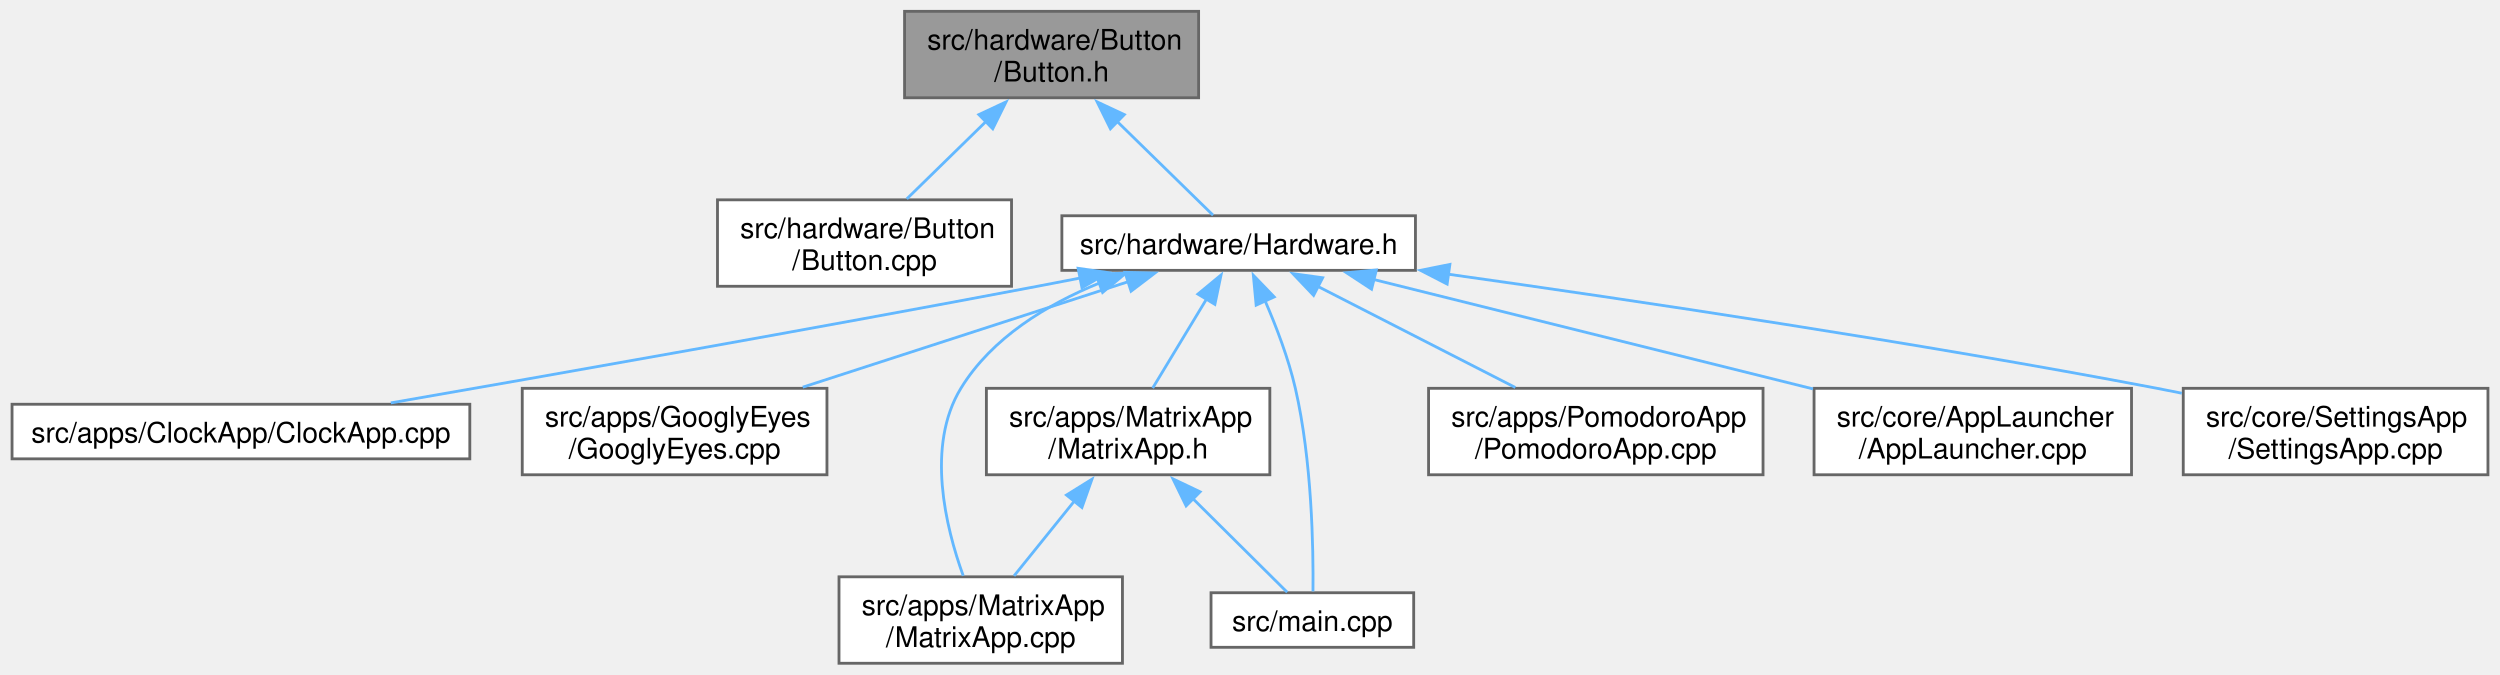
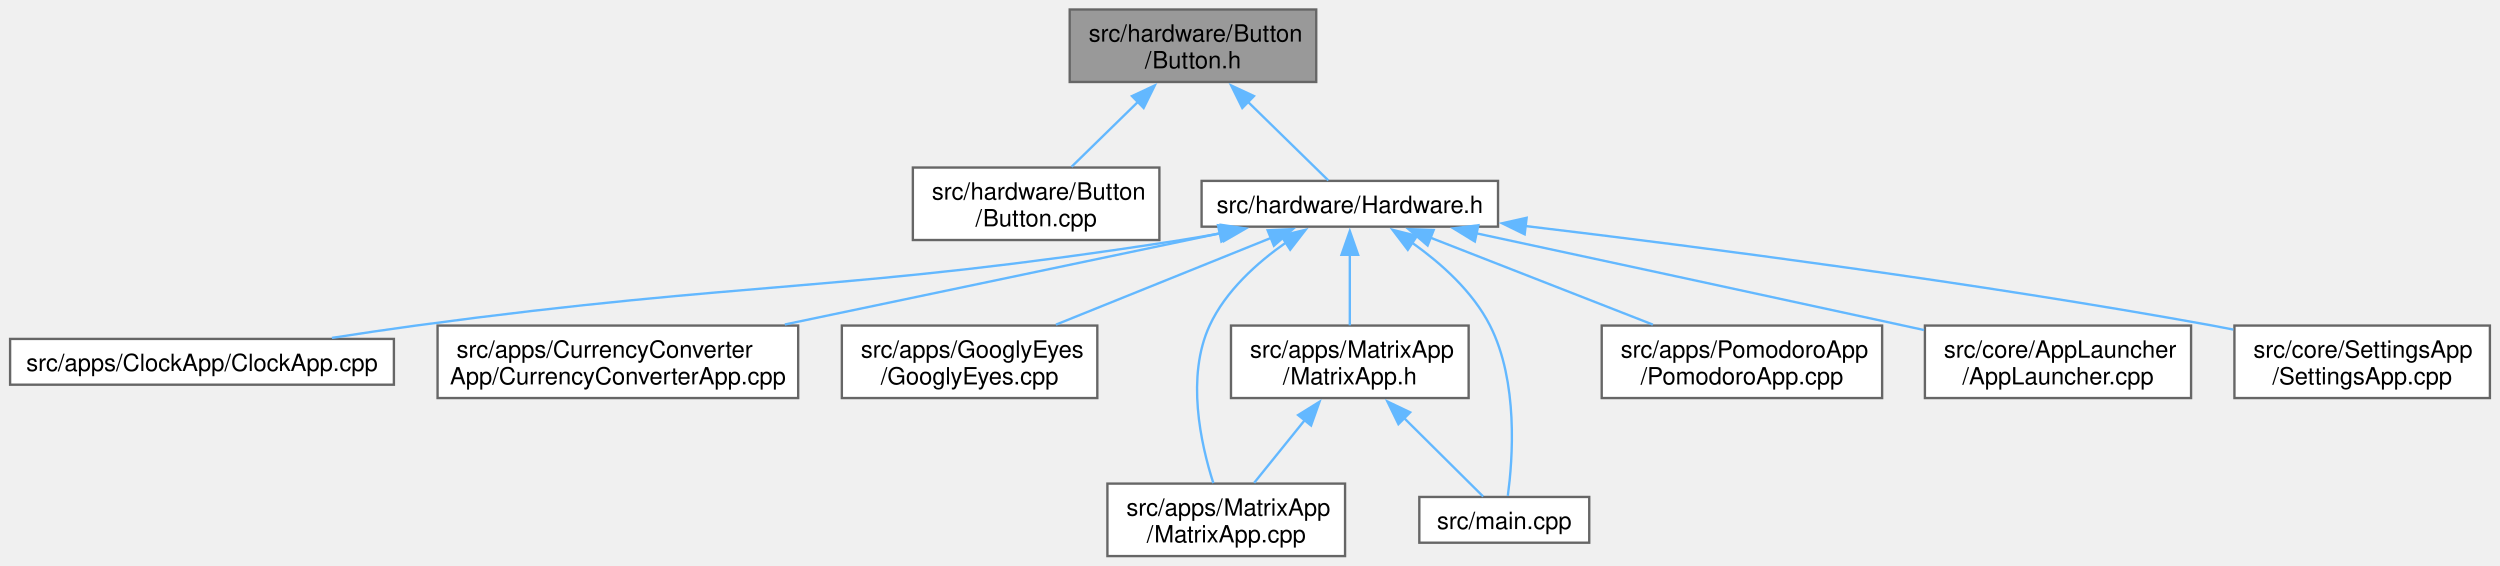
- <svg xmlns="http://www.w3.org/2000/svg" xmlns:xlink="http://www.w3.org/1999/xlink" width="882pt" height="238pt" viewBox="0.00 0.00 881.50 238.00">
+ <svg xmlns="http://www.w3.org/2000/svg" xmlns:xlink="http://www.w3.org/1999/xlink" width="1052pt" height="238pt" viewBox="0.00 0.00 1051.50 238.00">
  <g id="graph0" class="graph" transform="scale(1 1) rotate(0) translate(4 234)">
    <g id="Node000001" class="node">
      <g id="a_Node000001">
        <a xlink:title=" ">
-           <polygon fill="#999999" stroke="#666666" points="418.62,-230 314.88,-230 314.88,-199.5 418.62,-199.5 418.62,-230" />
-           <text text-anchor="start" x="322.88" y="-216.5" font-family="Helvetica,sans-Serif" font-size="10.00">src/hardware/Button</text>
-           <text text-anchor="middle" x="366.75" y="-205.25" font-family="Helvetica,sans-Serif" font-size="10.00">/Button.h</text>
+           <polygon fill="#999999" stroke="#666666" points="549.62,-230 445.88,-230 445.88,-199.5 549.62,-199.5 549.62,-230" />
+           <text text-anchor="start" x="453.88" y="-216.5" font-family="Helvetica,sans-Serif" font-size="10.00">src/hardware/Button</text>
+           <text text-anchor="middle" x="497.75" y="-205.25" font-family="Helvetica,sans-Serif" font-size="10.00">/Button.h</text>
        </a>
      </g>
    </g>
    <g id="Node000002" class="node">
      <g id="a_Node000002">
        <a xlink:href="Button_8cpp.html" target="_top" xlink:title=" ">
-           <polygon fill="white" stroke="#666666" points="352.62,-163.5 248.88,-163.5 248.88,-133 352.62,-133 352.62,-163.5" />
-           <text text-anchor="start" x="256.88" y="-150" font-family="Helvetica,sans-Serif" font-size="10.00">src/hardware/Button</text>
-           <text text-anchor="middle" x="300.75" y="-138.75" font-family="Helvetica,sans-Serif" font-size="10.00">/Button.cpp</text>
+           <polygon fill="white" stroke="#666666" points="483.62,-163.5 379.88,-163.5 379.88,-133 483.62,-133 483.62,-163.5" />
+           <text text-anchor="start" x="387.88" y="-150" font-family="Helvetica,sans-Serif" font-size="10.00">src/hardware/Button</text>
+           <text text-anchor="middle" x="431.75" y="-138.75" font-family="Helvetica,sans-Serif" font-size="10.00">/Button.cpp</text>
        </a>
      </g>
    </g>
    <g id="edge1_Node000001_Node000002" class="edge">
      <g id="a_edge1_Node000001_Node000002">
        <a xlink:title=" ">
-           <path fill="none" stroke="#63b8ff" d="M343.66,-191.19C334.37,-182.11 323.93,-171.9 315.67,-163.83" />
-           <polygon fill="#63b8ff" stroke="#63b8ff" points="341.09,-193.57 350.69,-198.06 345.99,-188.56 341.09,-193.57" />
+           <path fill="none" stroke="#63b8ff" d="M474.66,-191.19C465.37,-182.11 454.93,-171.9 446.67,-163.83" />
+           <polygon fill="#63b8ff" stroke="#63b8ff" points="472.09,-193.57 481.69,-198.06 476.99,-188.56 472.09,-193.57" />
        </a>
      </g>
    </g>
    <g id="Node000003" class="node">
      <g id="a_Node000003">
        <a xlink:href="Hardware_8h.html" target="_top" xlink:title=" ">
-           <polygon fill="white" stroke="#666666" points="495.12,-157.88 370.38,-157.88 370.38,-138.62 495.12,-138.62 495.12,-157.88" />
-           <text text-anchor="middle" x="432.75" y="-144.38" font-family="Helvetica,sans-Serif" font-size="10.00">src/hardware/Hardware.h</text>
+           <polygon fill="white" stroke="#666666" points="626.12,-157.88 501.38,-157.88 501.38,-138.62 626.12,-138.62 626.12,-157.88" />
+           <text text-anchor="middle" x="563.75" y="-144.38" font-family="Helvetica,sans-Serif" font-size="10.00">src/hardware/Hardware.h</text>
        </a>
      </g>
    </g>
    <g id="edge2_Node000001_Node000003" class="edge">
      <g id="a_edge2_Node000001_Node000003">
        <a xlink:title=" ">
-           <path fill="none" stroke="#63b8ff" d="M389.82,-191.21C401.51,-179.78 415.03,-166.57 423.72,-158.07" />
-           <polygon fill="#63b8ff" stroke="#63b8ff" points="387.51,-188.56 382.81,-198.06 392.41,-193.57 387.51,-188.56" />
+           <path fill="none" stroke="#63b8ff" d="M520.82,-191.21C532.51,-179.78 546.03,-166.57 554.72,-158.07" />
+           <polygon fill="#63b8ff" stroke="#63b8ff" points="518.51,-188.56 513.81,-198.06 523.41,-193.57 518.51,-188.56" />
        </a>
      </g>
    </g>
    <g id="Node000004" class="node">
      <g id="a_Node000004">
        <a xlink:href="ClockApp_8cpp.html" target="_top" xlink:title=" ">
          <polygon fill="white" stroke="#666666" points="161.5,-91.38 0,-91.38 0,-72.12 161.5,-72.12 161.5,-91.38" />
          <text text-anchor="middle" x="80.75" y="-77.88" font-family="Helvetica,sans-Serif" font-size="10.00">src/apps/ClockApp/ClockApp.cpp</text>
        </a>
      </g>
    </g>
    <g id="edge3_Node000003_Node000004" class="edge">
      <g id="a_edge3_Node000003_Node000004">
        <a xlink:title=" ">
-           <path fill="none" stroke="#63b8ff" d="M376.92,-135.93C371.79,-134.92 366.68,-133.93 361.75,-133 282.39,-117.94 190.17,-101.69 133.64,-91.86" />
-           <polygon fill="#63b8ff" stroke="#63b8ff" points="376.11,-139.34 386.6,-137.84 377.47,-132.47 376.11,-139.34" />
+           <path fill="none" stroke="#63b8ff" d="M510.22,-135.99C504.34,-134.91 498.43,-133.89 492.75,-133 350.47,-110.81 313.46,-116.26 170.75,-97 159.31,-95.46 147.07,-93.63 135.42,-91.82" />
+           <polygon fill="#63b8ff" stroke="#63b8ff" points="509.47,-139.41 519.95,-137.85 510.78,-132.54 509.47,-139.41" />
        </a>
      </g>
    </g>
    <g id="Node000005" class="node">
      <g id="a_Node000005">
-         <a xlink:href="GooglyEyes_8cpp.html" target="_top" xlink:title=" ">
-           <polygon fill="white" stroke="#666666" points="287.5,-97 180,-97 180,-66.5 287.5,-66.5 287.5,-97" />
-           <text text-anchor="start" x="188" y="-83.5" font-family="Helvetica,sans-Serif" font-size="10.00">src/apps/GooglyEyes</text>
-           <text text-anchor="middle" x="233.75" y="-72.25" font-family="Helvetica,sans-Serif" font-size="10.00">/GooglyEyes.cpp</text>
+         <a xlink:href="CurrencyConverterApp_8cpp.html" target="_top" xlink:title=" ">
+           <polygon fill="white" stroke="#666666" points="331.62,-97 179.88,-97 179.88,-66.5 331.62,-66.5 331.62,-97" />
+           <text text-anchor="start" x="187.88" y="-83.5" font-family="Helvetica,sans-Serif" font-size="10.00">src/apps/CurrencyConverter</text>
+           <text text-anchor="middle" x="255.75" y="-72.25" font-family="Helvetica,sans-Serif" font-size="10.00">App/CurrencyConverterApp.cpp</text>
        </a>
      </g>
    </g>
    <g id="edge4_Node000003_Node000005" class="edge">
      <g id="a_edge4_Node000003_Node000005">
        <a xlink:title=" ">
-           <path fill="none" stroke="#63b8ff" d="M394.07,-134.71C361.1,-124.03 313.66,-108.65 278.95,-97.4" />
-           <polygon fill="#63b8ff" stroke="#63b8ff" points="392.63,-137.92 403.22,-137.68 394.79,-131.27 392.63,-137.92" />
+           <path fill="none" stroke="#63b8ff" d="M509.15,-135.82C458.09,-125.12 381.58,-109.1 326,-97.46" />
+           <polygon fill="#63b8ff" stroke="#63b8ff" points="508.29,-139.21 518.79,-137.84 509.72,-132.36 508.29,-139.21" />
        </a>
      </g>
    </g>
    <g id="Node000006" class="node">
      <g id="a_Node000006">
-         <a xlink:href="MatrixApp_8cpp.html" target="_top" xlink:title=" ">
-           <polygon fill="white" stroke="#666666" points="391.75,-30.5 291.75,-30.5 291.75,0 391.75,0 391.75,-30.5" />
-           <text text-anchor="start" x="299.75" y="-17" font-family="Helvetica,sans-Serif" font-size="10.00">src/apps/MatrixApp</text>
-           <text text-anchor="middle" x="341.75" y="-5.75" font-family="Helvetica,sans-Serif" font-size="10.00">/MatrixApp.cpp</text>
+         <a xlink:href="GooglyEyes_8cpp.html" target="_top" xlink:title=" ">
+           <polygon fill="white" stroke="#666666" points="457.5,-97 350,-97 350,-66.5 457.5,-66.5 457.5,-97" />
+           <text text-anchor="start" x="358" y="-83.5" font-family="Helvetica,sans-Serif" font-size="10.00">src/apps/GooglyEyes</text>
+           <text text-anchor="middle" x="403.75" y="-72.25" font-family="Helvetica,sans-Serif" font-size="10.00">/GooglyEyes.cpp</text>
        </a>
      </g>
    </g>
    <g id="edge5_Node000003_Node000006" class="edge">
      <g id="a_edge5_Node000003_Node000006">
        <a xlink:title=" ">
-           <path fill="none" stroke="#63b8ff" d="M383.76,-134.2C365.06,-126.57 345.63,-114.81 334.75,-97 322.35,-76.71 329.37,-48.02 335.58,-30.86" />
-           <polygon fill="#63b8ff" stroke="#63b8ff" points="382.31,-137.39 392.9,-137.6 384.75,-130.83 382.31,-137.39" />
+           <path fill="none" stroke="#63b8ff" d="M530.55,-133.87C504.16,-123.23 467.27,-108.36 440.09,-97.4" />
+           <polygon fill="#63b8ff" stroke="#63b8ff" points="529.18,-137.09 539.76,-137.58 531.8,-130.59 529.18,-137.09" />
        </a>
      </g>
    </g>
    <g id="Node000007" class="node">
      <g id="a_Node000007">
-         <a xlink:href="MatrixApp_8h.html" target="_top" xlink:title=" ">
-           <polygon fill="white" stroke="#666666" points="443.75,-97 343.75,-97 343.75,-66.5 443.75,-66.5 443.75,-97" />
-           <text text-anchor="start" x="351.75" y="-83.5" font-family="Helvetica,sans-Serif" font-size="10.00">src/apps/MatrixApp</text>
-           <text text-anchor="middle" x="393.75" y="-72.25" font-family="Helvetica,sans-Serif" font-size="10.00">/MatrixApp.h</text>
+         <a xlink:href="MatrixApp_8cpp.html" target="_top" xlink:title=" ">
+           <polygon fill="white" stroke="#666666" points="561.75,-30.5 461.75,-30.5 461.75,0 561.75,0 561.75,-30.5" />
+           <text text-anchor="start" x="469.75" y="-17" font-family="Helvetica,sans-Serif" font-size="10.00">src/apps/MatrixApp</text>
+           <text text-anchor="middle" x="511.75" y="-5.75" font-family="Helvetica,sans-Serif" font-size="10.00">/MatrixApp.cpp</text>
        </a>
      </g>
    </g>
    <g id="edge6_Node000003_Node000007" class="edge">
      <g id="a_edge6_Node000003_Node000007">
        <a xlink:title=" ">
-           <path fill="none" stroke="#63b8ff" d="M421.4,-128.48C415.35,-118.47 408.02,-106.34 402.42,-97.09" />
-           <polygon fill="#63b8ff" stroke="#63b8ff" points="418.37,-130.24 426.54,-136.99 424.36,-126.62 418.37,-130.24" />
+           <path fill="none" stroke="#63b8ff" d="M536.96,-132C524.72,-123.45 511.47,-111.55 504.75,-97 494.84,-75.54 500.95,-47.47 506.32,-30.71" />
+           <polygon fill="#63b8ff" stroke="#63b8ff" points="534.85,-134.81 545.14,-137.31 538.66,-128.93 534.85,-134.81" />
        </a>
      </g>
    </g>
    <g id="Node000008" class="node">
      <g id="a_Node000008">
-         <a xlink:href="main_8cpp.html" target="_top" xlink:title=" ">
-           <polygon fill="white" stroke="#666666" points="494.5,-24.88 423,-24.88 423,-5.63 494.5,-5.63 494.5,-24.88" />
-           <text text-anchor="middle" x="458.75" y="-11.38" font-family="Helvetica,sans-Serif" font-size="10.00">src/main.cpp</text>
-         </a>
-       </g>
-     </g>
-     <g id="edge12_Node000003_Node000008" class="edge">
-       <g id="a_edge12_Node000003_Node000008">
-         <a xlink:title=" ">
-           <path fill="none" stroke="#63b8ff" d="M442.03,-127.96C446.02,-118.79 450.32,-107.55 452.75,-97 458.62,-71.52 459.13,-40.44 458.97,-25.35" />
-           <polygon fill="#63b8ff" stroke="#63b8ff" points="438.92,-126.34 437.93,-136.88 445.29,-129.25 438.92,-126.34" />
+         <a xlink:href="MatrixApp_8h.html" target="_top" xlink:title=" ">
+           <polygon fill="white" stroke="#666666" points="613.75,-97 513.75,-97 513.75,-66.5 613.75,-66.5 613.75,-97" />
+           <text text-anchor="start" x="521.75" y="-83.5" font-family="Helvetica,sans-Serif" font-size="10.00">src/apps/MatrixApp</text>
+           <text text-anchor="middle" x="563.75" y="-72.25" font-family="Helvetica,sans-Serif" font-size="10.00">/MatrixApp.h</text>
+         </a>
+       </g>
+     </g>
+     <g id="edge7_Node000003_Node000008" class="edge">
+       <g id="a_edge7_Node000003_Node000008">
+         <a xlink:title=" ">
+           <path fill="none" stroke="#63b8ff" d="M563.75,-126.87C563.75,-117.19 563.75,-105.85 563.75,-97.09" />
+           <polygon fill="#63b8ff" stroke="#63b8ff" points="560.25,-126.77 563.75,-136.77 567.25,-126.77 560.25,-126.77" />
        </a>
      </g>
    </g>
    <g id="Node000009" class="node">
      <g id="a_Node000009">
-         <a xlink:href="PomodoroApp_8cpp.html" target="_top" xlink:title=" ">
-           <polygon fill="white" stroke="#666666" points="617.75,-97 499.75,-97 499.75,-66.5 617.75,-66.5 617.75,-97" />
-           <text text-anchor="start" x="507.75" y="-83.5" font-family="Helvetica,sans-Serif" font-size="10.00">src/apps/PomodoroApp</text>
-           <text text-anchor="middle" x="558.75" y="-72.25" font-family="Helvetica,sans-Serif" font-size="10.00">/PomodoroApp.cpp</text>
-         </a>
-       </g>
-     </g>
-     <g id="edge9_Node000003_Node000009" class="edge">
-       <g id="a_edge9_Node000003_Node000009">
-         <a xlink:title=" ">
-           <path fill="none" stroke="#63b8ff" d="M460.62,-132.99C481.34,-122.38 509.53,-107.95 530.37,-97.28" />
-           <polygon fill="#63b8ff" stroke="#63b8ff" points="459.19,-129.78 451.88,-137.46 462.38,-136.01 459.19,-129.78" />
+         <a xlink:href="main_8cpp.html" target="_top" xlink:title=" ">
+           <polygon fill="white" stroke="#666666" points="664.5,-24.88 593,-24.88 593,-5.63 664.5,-5.63 664.5,-24.88" />
+           <text text-anchor="middle" x="628.75" y="-11.38" font-family="Helvetica,sans-Serif" font-size="10.00">src/main.cpp</text>
+         </a>
+       </g>
+     </g>
+     <g id="edge13_Node000003_Node000009" class="edge">
+       <g id="a_edge13_Node000003_Node000009">
+         <a xlink:title=" ">
+           <path fill="none" stroke="#63b8ff" d="M589.84,-131.95C602.03,-123.33 615.45,-111.39 622.75,-97 634.71,-73.43 632.34,-40.93 630.24,-25.33" />
+           <polygon fill="#63b8ff" stroke="#63b8ff" points="588.15,-128.87 581.73,-137.3 592,-134.72 588.15,-128.87" />
        </a>
      </g>
    </g>
    <g id="Node000010" class="node">
      <g id="a_Node000010">
-         <a xlink:href="AppLauncher_8cpp.html" target="_top" xlink:title=" ">
-           <polygon fill="white" stroke="#666666" points="747.75,-97 635.75,-97 635.75,-66.5 747.75,-66.5 747.75,-97" />
-           <text text-anchor="start" x="643.75" y="-83.5" font-family="Helvetica,sans-Serif" font-size="10.00">src/core/AppLauncher</text>
-           <text text-anchor="middle" x="691.75" y="-72.25" font-family="Helvetica,sans-Serif" font-size="10.00">/AppLauncher.cpp</text>
+         <a xlink:href="PomodoroApp_8cpp.html" target="_top" xlink:title=" ">
+           <polygon fill="white" stroke="#666666" points="787.75,-97 669.75,-97 669.75,-66.5 787.75,-66.5 787.75,-97" />
+           <text text-anchor="start" x="677.75" y="-83.5" font-family="Helvetica,sans-Serif" font-size="10.00">src/apps/PomodoroApp</text>
+           <text text-anchor="middle" x="728.75" y="-72.25" font-family="Helvetica,sans-Serif" font-size="10.00">/PomodoroApp.cpp</text>
        </a>
      </g>
    </g>
    <g id="edge10_Node000003_Node000010" class="edge">
      <g id="a_edge10_Node000003_Node000010">
        <a xlink:title=" ">
-           <path fill="none" stroke="#63b8ff" d="M480.23,-135.43C523.99,-124.53 589,-108.34 635.38,-96.79" />
-           <polygon fill="#63b8ff" stroke="#63b8ff" points="479.64,-131.97 470.78,-137.78 481.33,-138.76 479.64,-131.97" />
+           <path fill="none" stroke="#63b8ff" d="M597.62,-134.01C624.87,-123.36 663.12,-108.41 691.28,-97.4" />
+           <polygon fill="#63b8ff" stroke="#63b8ff" points="596.49,-130.69 588.45,-137.59 599.04,-137.21 596.49,-130.69" />
        </a>
      </g>
    </g>
    <g id="Node000011" class="node">
      <g id="a_Node000011">
-         <a xlink:href="SettingsApp_8cpp.html" target="_top" xlink:title=" ">
-           <polygon fill="white" stroke="#666666" points="873.5,-97 766,-97 766,-66.5 873.5,-66.5 873.5,-97" />
-           <text text-anchor="start" x="774" y="-83.5" font-family="Helvetica,sans-Serif" font-size="10.00">src/core/SettingsApp</text>
-           <text text-anchor="middle" x="819.75" y="-72.25" font-family="Helvetica,sans-Serif" font-size="10.00">/SettingsApp.cpp</text>
+         <a xlink:href="AppLauncher_8cpp.html" target="_top" xlink:title=" ">
+           <polygon fill="white" stroke="#666666" points="917.75,-97 805.75,-97 805.75,-66.5 917.75,-66.5 917.75,-97" />
+           <text text-anchor="start" x="813.75" y="-83.5" font-family="Helvetica,sans-Serif" font-size="10.00">src/core/AppLauncher</text>
+           <text text-anchor="middle" x="861.75" y="-72.25" font-family="Helvetica,sans-Serif" font-size="10.00">/AppLauncher.cpp</text>
        </a>
      </g>
    </g>
    <g id="edge11_Node000003_Node000011" class="edge">
      <g id="a_edge11_Node000003_Node000011">
        <a xlink:title=" ">
-           <path fill="none" stroke="#63b8ff" d="M506.47,-137.29C572.3,-128.04 671.25,-113.28 756.75,-97 759.61,-96.45 762.55,-95.87 765.5,-95.27" />
-           <polygon fill="#63b8ff" stroke="#63b8ff" points="506.3,-133.78 496.88,-138.63 507.27,-140.71 506.3,-133.78" />
-         </a>
-       </g>
-     </g>
-     <g id="edge7_Node000007_Node000006" class="edge">
-       <g id="a_edge7_Node000007_Node000006">
-         <a xlink:title=" ">
-           <path fill="none" stroke="#63b8ff" d="M374.89,-57.35C367.74,-48.48 359.81,-38.65 353.5,-30.83" />
-           <polygon fill="#63b8ff" stroke="#63b8ff" points="372,-59.35 381,-64.94 377.45,-54.95 372,-59.35" />
-         </a>
-       </g>
-     </g>
-     <g id="edge8_Node000007_Node000008" class="edge">
-       <g id="a_edge8_Node000007_Node000008">
-         <a xlink:title=" ">
-           <path fill="none" stroke="#63b8ff" d="M416.47,-58.21C427.98,-46.78 441.29,-33.57 449.86,-25.07" />
-           <polygon fill="#63b8ff" stroke="#63b8ff" points="414.21,-55.52 409.57,-65.05 419.14,-60.49 414.21,-55.52" />
+           <path fill="none" stroke="#63b8ff" d="M617.03,-135.81C664.27,-125.66 735.11,-110.4 796.75,-97 799.57,-96.39 802.46,-95.76 805.38,-95.12" />
+           <polygon fill="#63b8ff" stroke="#63b8ff" points="616.37,-132.37 607.33,-137.9 617.84,-139.22 616.37,-132.37" />
+         </a>
+       </g>
+     </g>
+     <g id="Node000012" class="node">
+       <g id="a_Node000012">
+         <a xlink:href="SettingsApp_8cpp.html" target="_top" xlink:title=" ">
+           <polygon fill="white" stroke="#666666" points="1043.5,-97 936,-97 936,-66.5 1043.5,-66.5 1043.5,-97" />
+           <text text-anchor="start" x="944" y="-83.5" font-family="Helvetica,sans-Serif" font-size="10.00">src/core/SettingsApp</text>
+           <text text-anchor="middle" x="989.75" y="-72.25" font-family="Helvetica,sans-Serif" font-size="10.00">/SettingsApp.cpp</text>
+         </a>
+       </g>
+     </g>
+     <g id="edge12_Node000003_Node000012" class="edge">
+       <g id="a_edge12_Node000003_Node000012">
+         <a xlink:title=" ">
+           <path fill="none" stroke="#63b8ff" d="M637.75,-138.87C711.31,-130.11 827.23,-115.11 926.75,-97 929.62,-96.48 932.55,-95.92 935.51,-95.32" />
+           <polygon fill="#63b8ff" stroke="#63b8ff" points="637.33,-135.4 627.82,-140.05 638.16,-142.35 637.33,-135.4" />
+         </a>
+       </g>
+     </g>
+     <g id="edge8_Node000008_Node000007" class="edge">
+       <g id="a_edge8_Node000008_Node000007">
+         <a xlink:title=" ">
+           <path fill="none" stroke="#63b8ff" d="M544.89,-57.35C537.74,-48.48 529.81,-38.65 523.5,-30.83" />
+           <polygon fill="#63b8ff" stroke="#63b8ff" points="542,-59.35 551,-64.94 547.45,-54.95 542,-59.35" />
+         </a>
+       </g>
+     </g>
+     <g id="edge9_Node000008_Node000009" class="edge">
+       <g id="a_edge9_Node000008_Node000009">
+         <a xlink:title=" ">
+           <path fill="none" stroke="#63b8ff" d="M586.47,-58.21C597.98,-46.78 611.29,-33.57 619.86,-25.07" />
+           <polygon fill="#63b8ff" stroke="#63b8ff" points="584.21,-55.52 579.57,-65.05 589.14,-60.49 584.21,-55.52" />
        </a>
      </g>
    </g>
  </g>
</svg>
